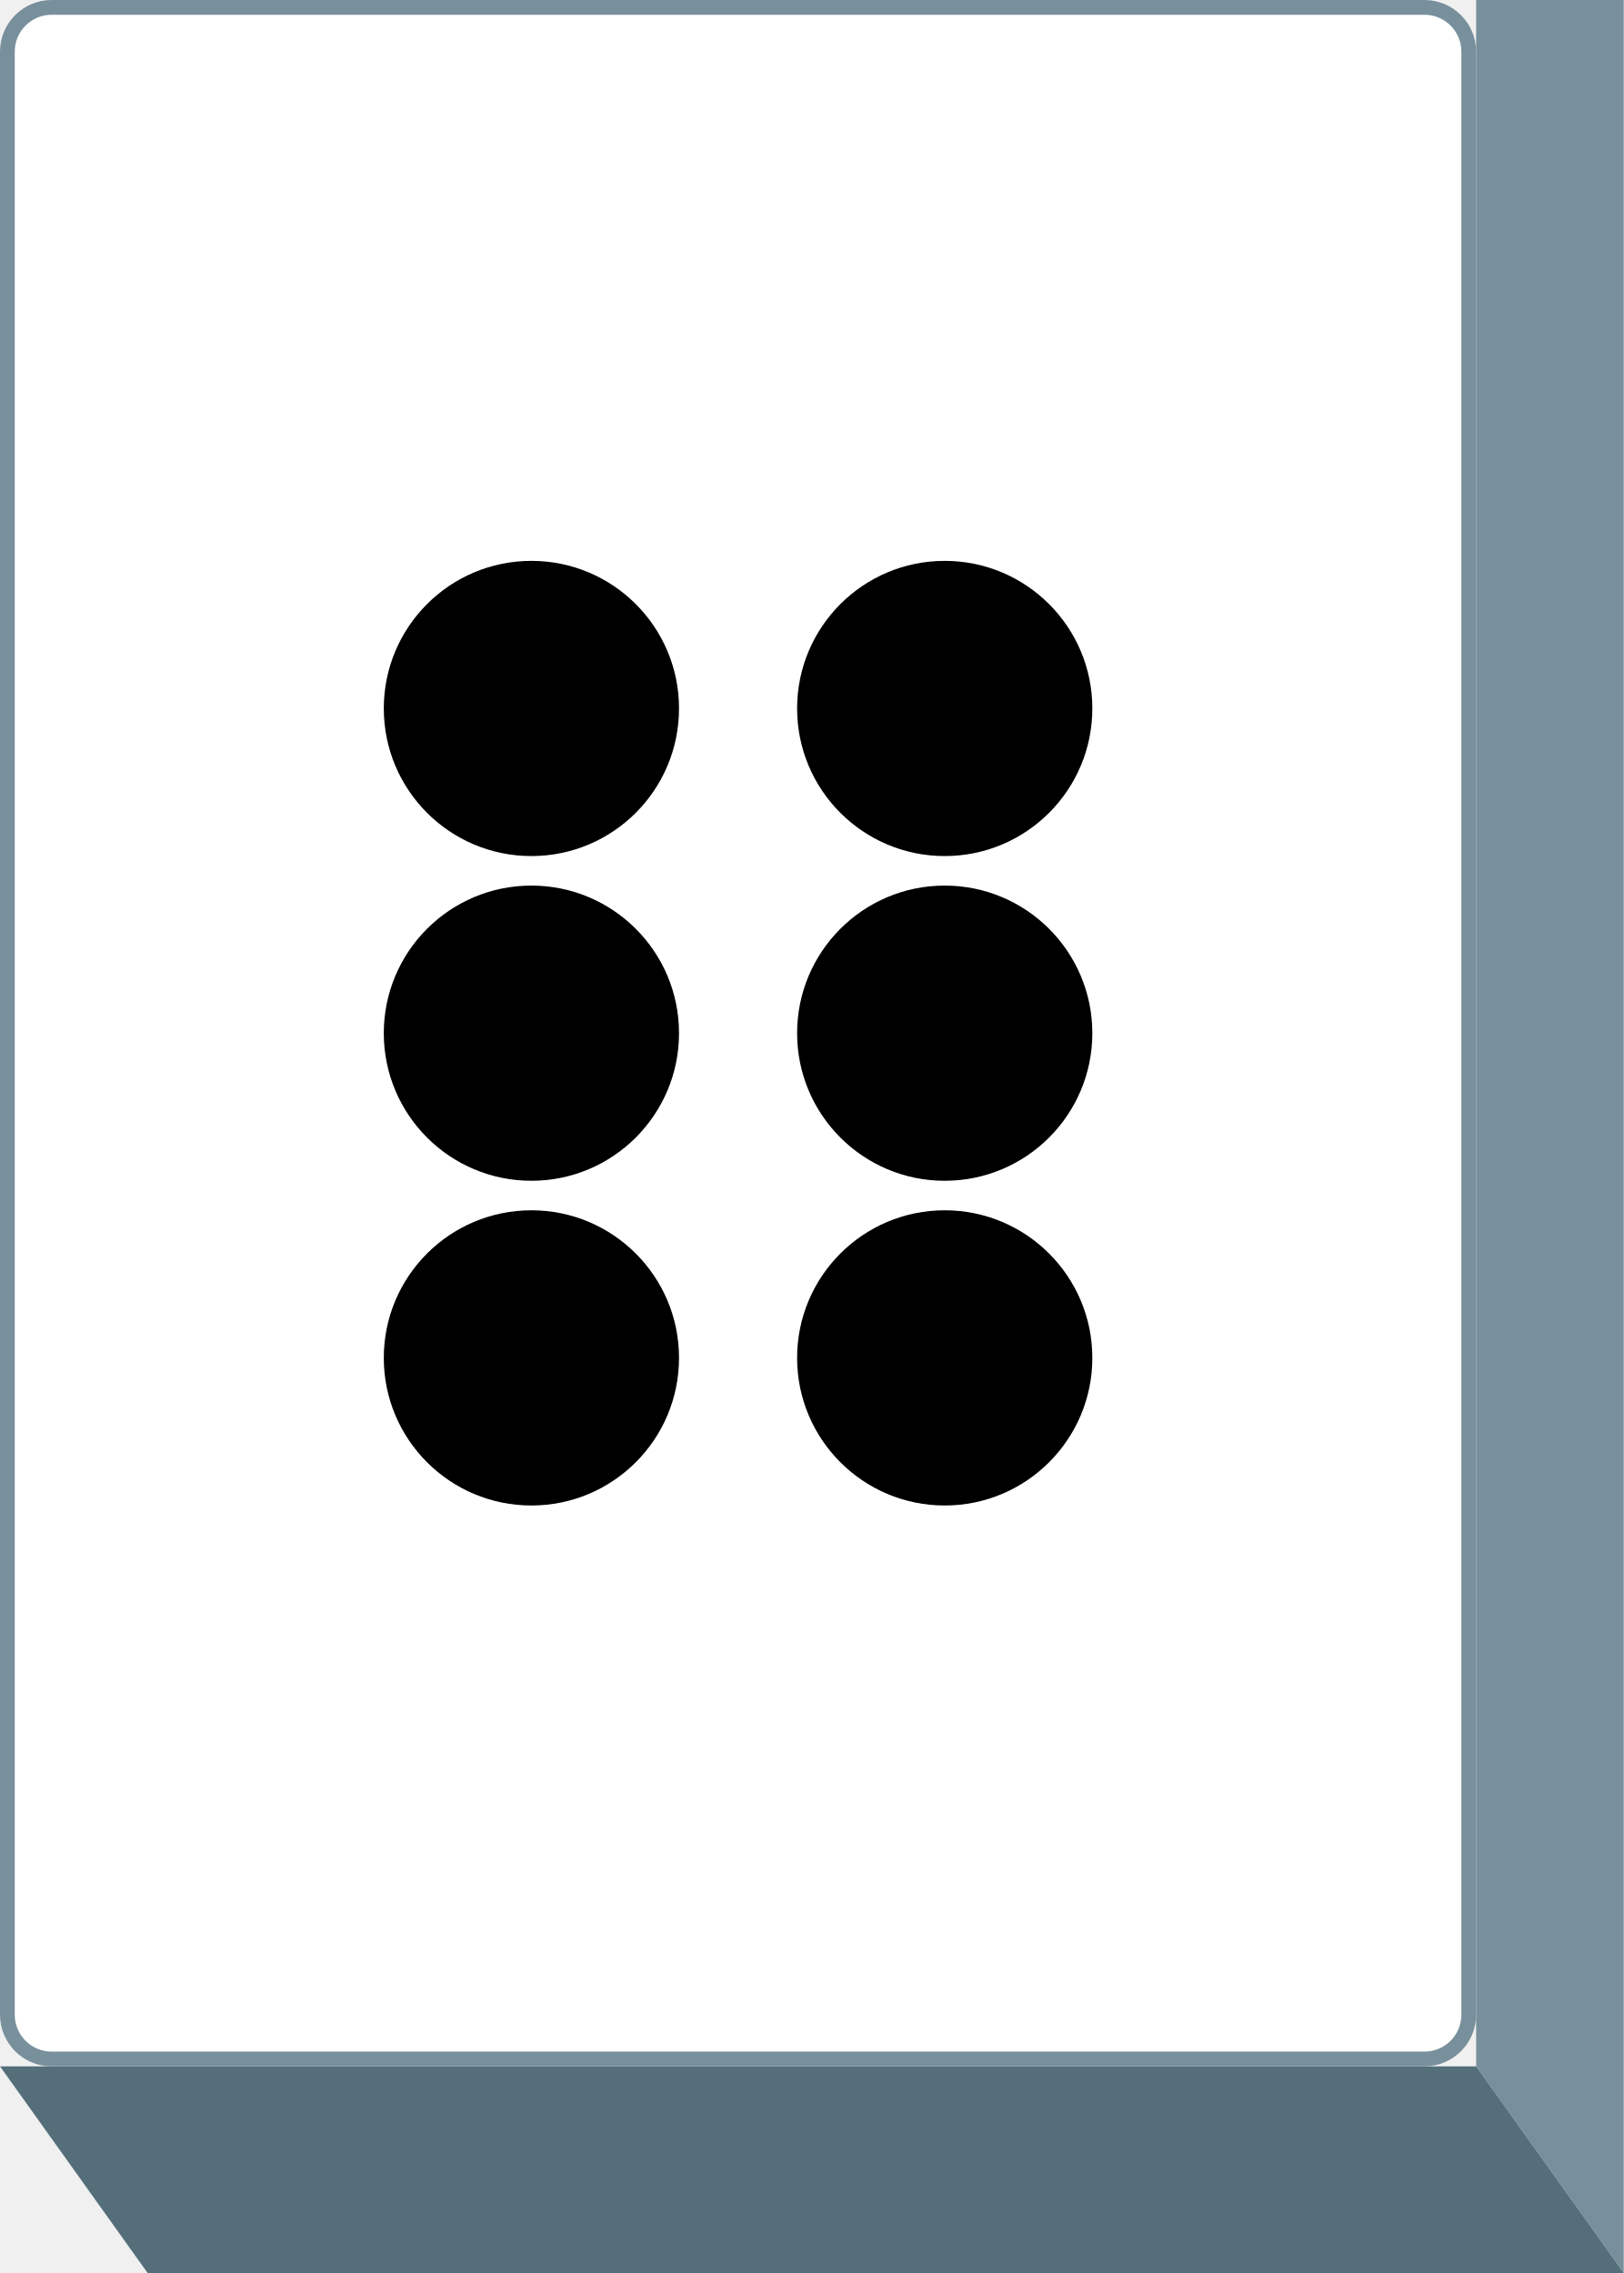
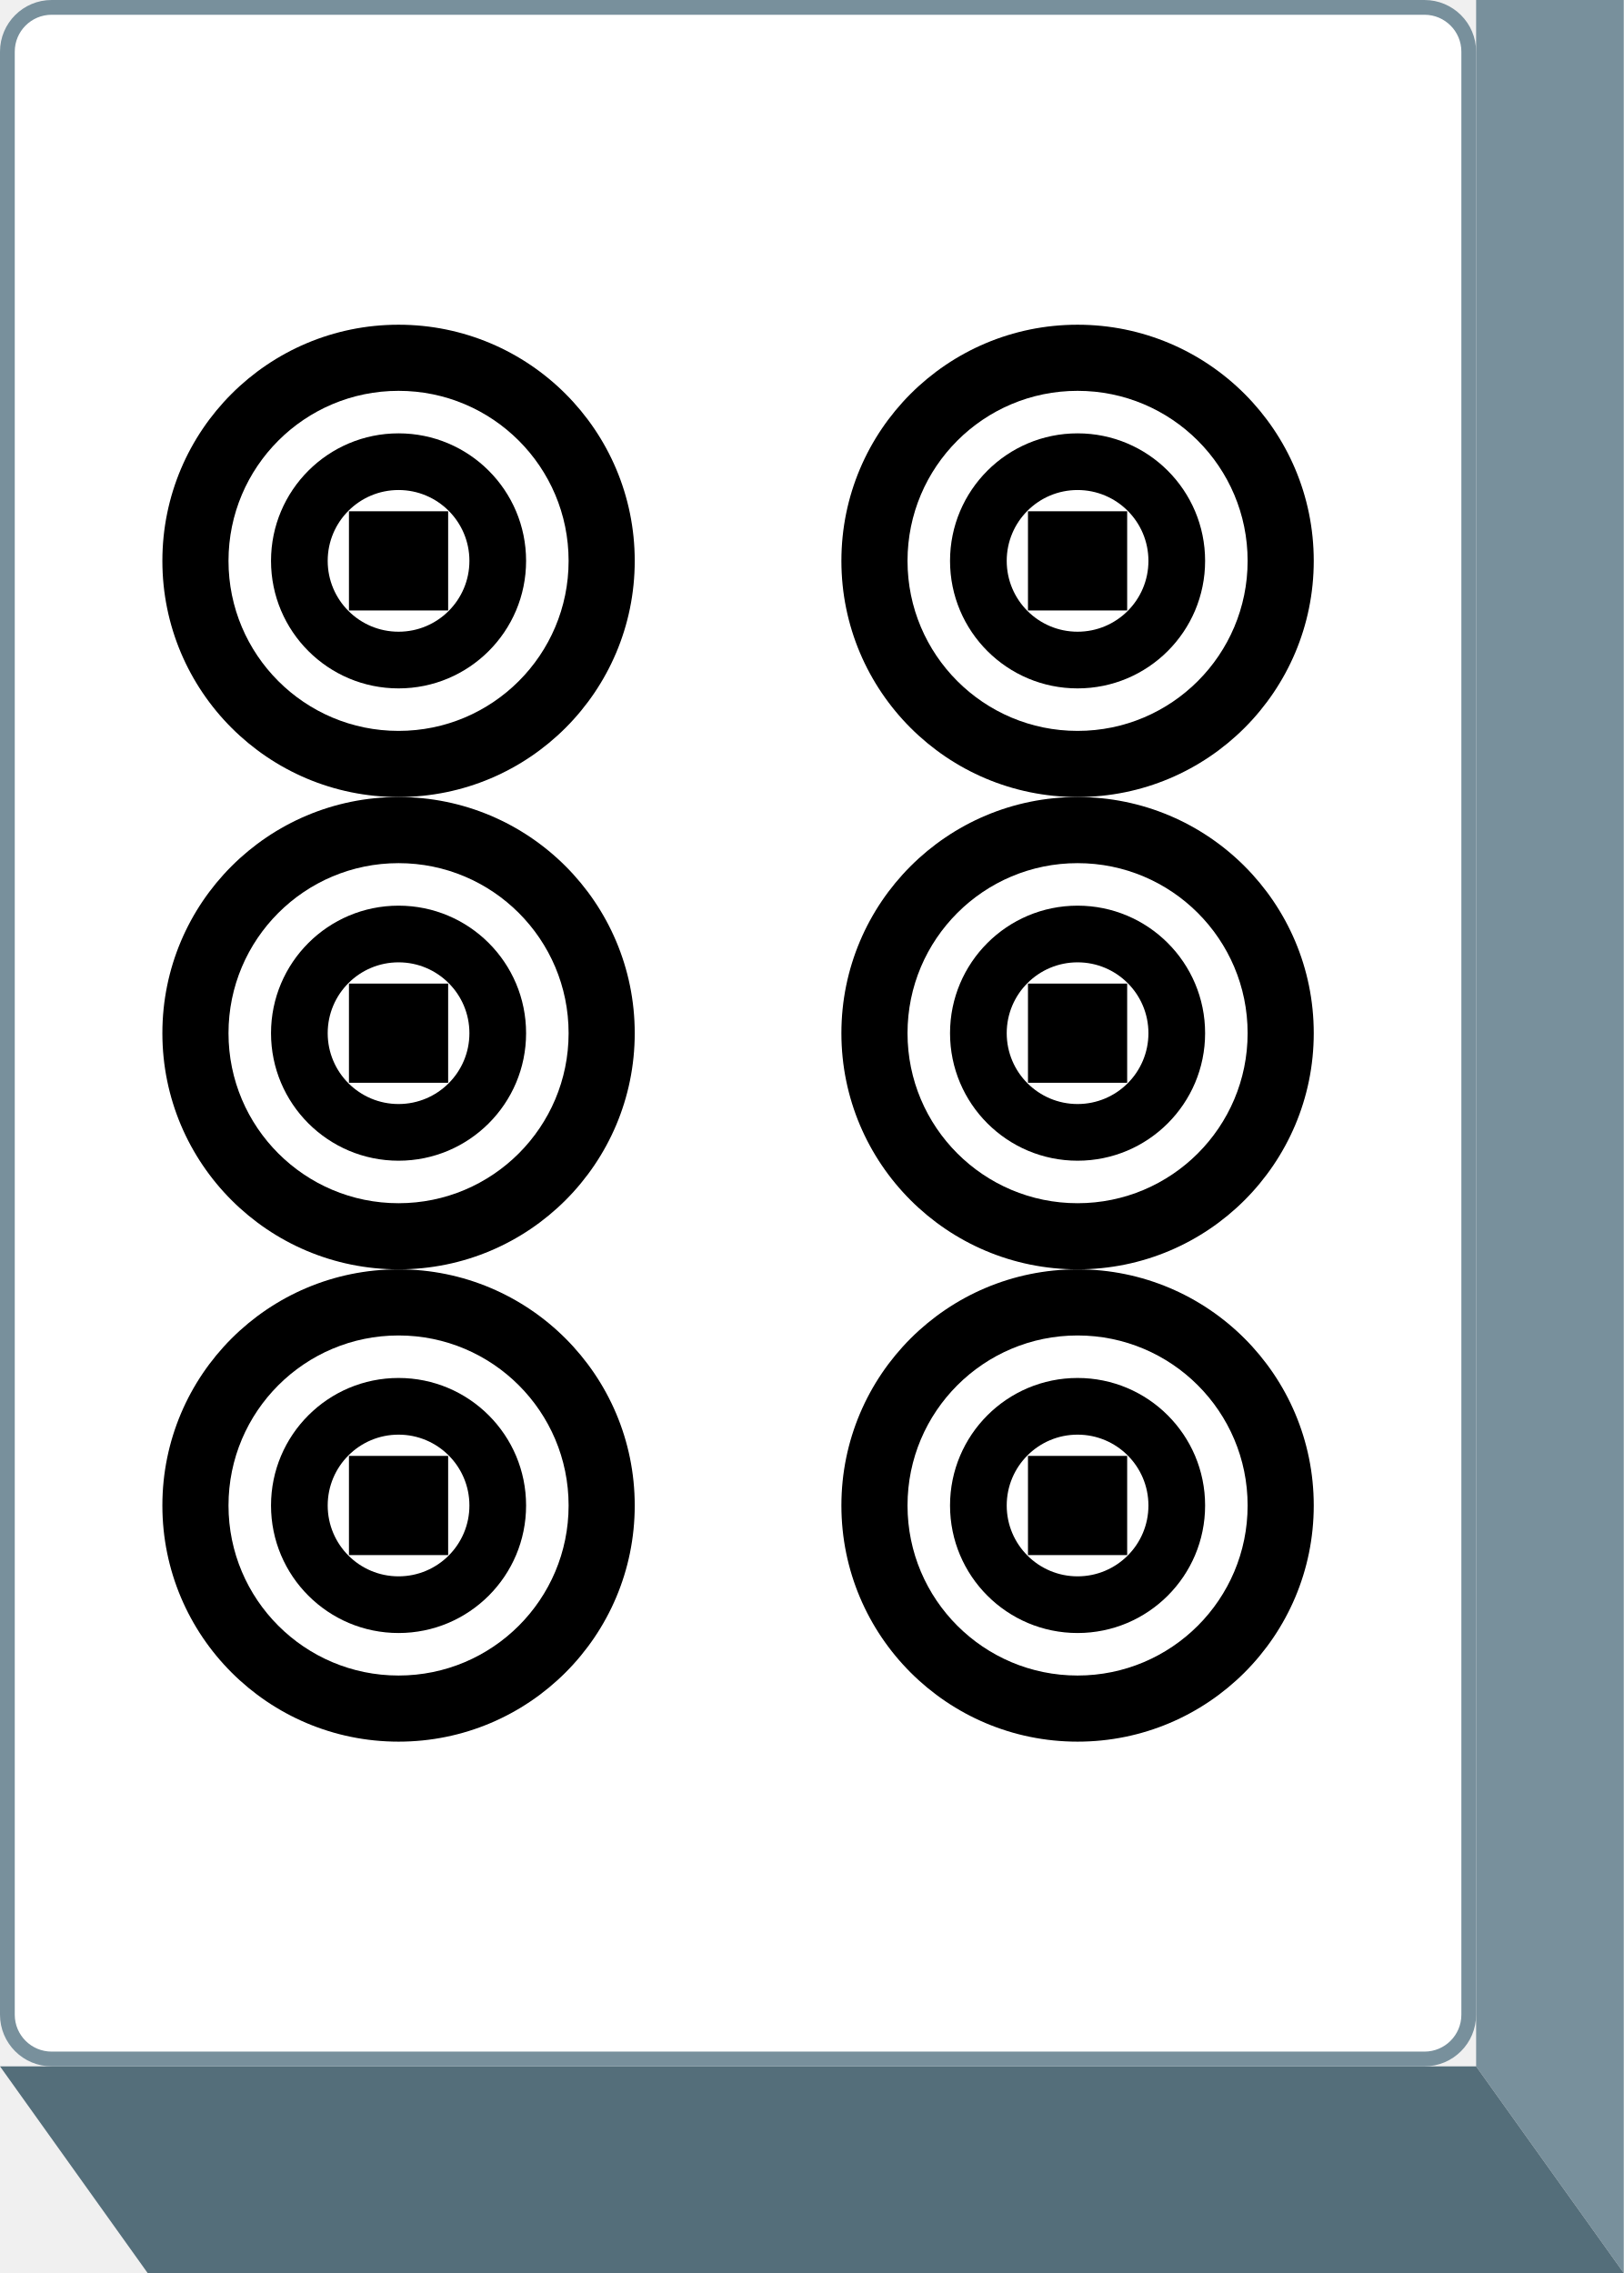
<svg xmlns="http://www.w3.org/2000/svg" width="110" height="154" viewBox="0 0 110 154">
  <path d="M100 0 L110 0 L110 154 L100 140 Z" fill="#78909c" />
  <path d="M0 140 L100 140 L110 154 L10 154 Z" fill="#546e7a" />
  <rect x="0.5" y="0.5" width="99" height="139" rx="3" fill="#ffffff" stroke="#78909c" stroke-width="1" />
  <g transform="translate(0,20)">
-     <circle cx="36" cy="28" r="10" fill="#000000" />
-     <circle cx="64" cy="28" r="10" fill="#000000" />
-     <circle cx="36" cy="50" r="10" fill="#000000" />
-     <circle cx="64" cy="50" r="10" fill="#000000" />
-     <circle cx="36" cy="72" r="10" fill="#000000" />
-     <circle cx="64" cy="72" r="10" fill="#000000" />
+     <circle cx="27" cy="18" r="16" fill="#000000" />
+     <circle cx="27" cy="18" r="11.52" fill="#ffffff" />
+     <circle cx="27" cy="18" r="8.64" fill="#000000" />
+     <circle cx="27" cy="18" r="4.8" fill="#ffffff" />
+     <rect x="23.64" y="14.64" width="6.72" height="6.72" rx="0" fill="#000000" />
+     <circle cx="73" cy="18" r="16" fill="#000000" />
+     <circle cx="73" cy="18" r="11.52" fill="#ffffff" />
+     <circle cx="73" cy="18" r="8.64" fill="#000000" />
+     <circle cx="73" cy="18" r="4.8" fill="#ffffff" />
+     <rect x="69.64" y="14.64" width="6.72" height="6.72" rx="0" fill="#000000" />
+     <circle cx="27" cy="50" r="16" fill="#000000" />
+     <circle cx="27" cy="50" r="11.52" fill="#ffffff" />
+     <circle cx="27" cy="50" r="8.64" fill="#000000" />
+     <circle cx="27" cy="50" r="4.8" fill="#ffffff" />
+     <rect x="23.64" y="46.64" width="6.72" height="6.72" rx="0" fill="#000000" />
+     <circle cx="73" cy="50" r="16" fill="#000000" />
+     <circle cx="73" cy="50" r="11.52" fill="#ffffff" />
+     <circle cx="73" cy="50" r="8.64" fill="#000000" />
+     <circle cx="73" cy="50" r="4.8" fill="#ffffff" />
+     <rect x="69.64" y="46.64" width="6.72" height="6.72" rx="0" fill="#000000" />
+     <circle cx="27" cy="82" r="16" fill="#000000" />
+     <circle cx="27" cy="82" r="11.52" fill="#ffffff" />
+     <circle cx="27" cy="82" r="8.64" fill="#000000" />
+     <circle cx="27" cy="82" r="4.8" fill="#ffffff" />
+     <rect x="23.64" y="78.64" width="6.72" height="6.72" rx="0" fill="#000000" />
+     <circle cx="73" cy="82" r="16" fill="#000000" />
+     <circle cx="73" cy="82" r="11.52" fill="#ffffff" />
+     <circle cx="73" cy="82" r="8.64" fill="#000000" />
+     <circle cx="73" cy="82" r="4.8" fill="#ffffff" />
+     <rect x="69.64" y="78.64" width="6.72" height="6.72" rx="0" fill="#000000" />
  </g>
</svg>
